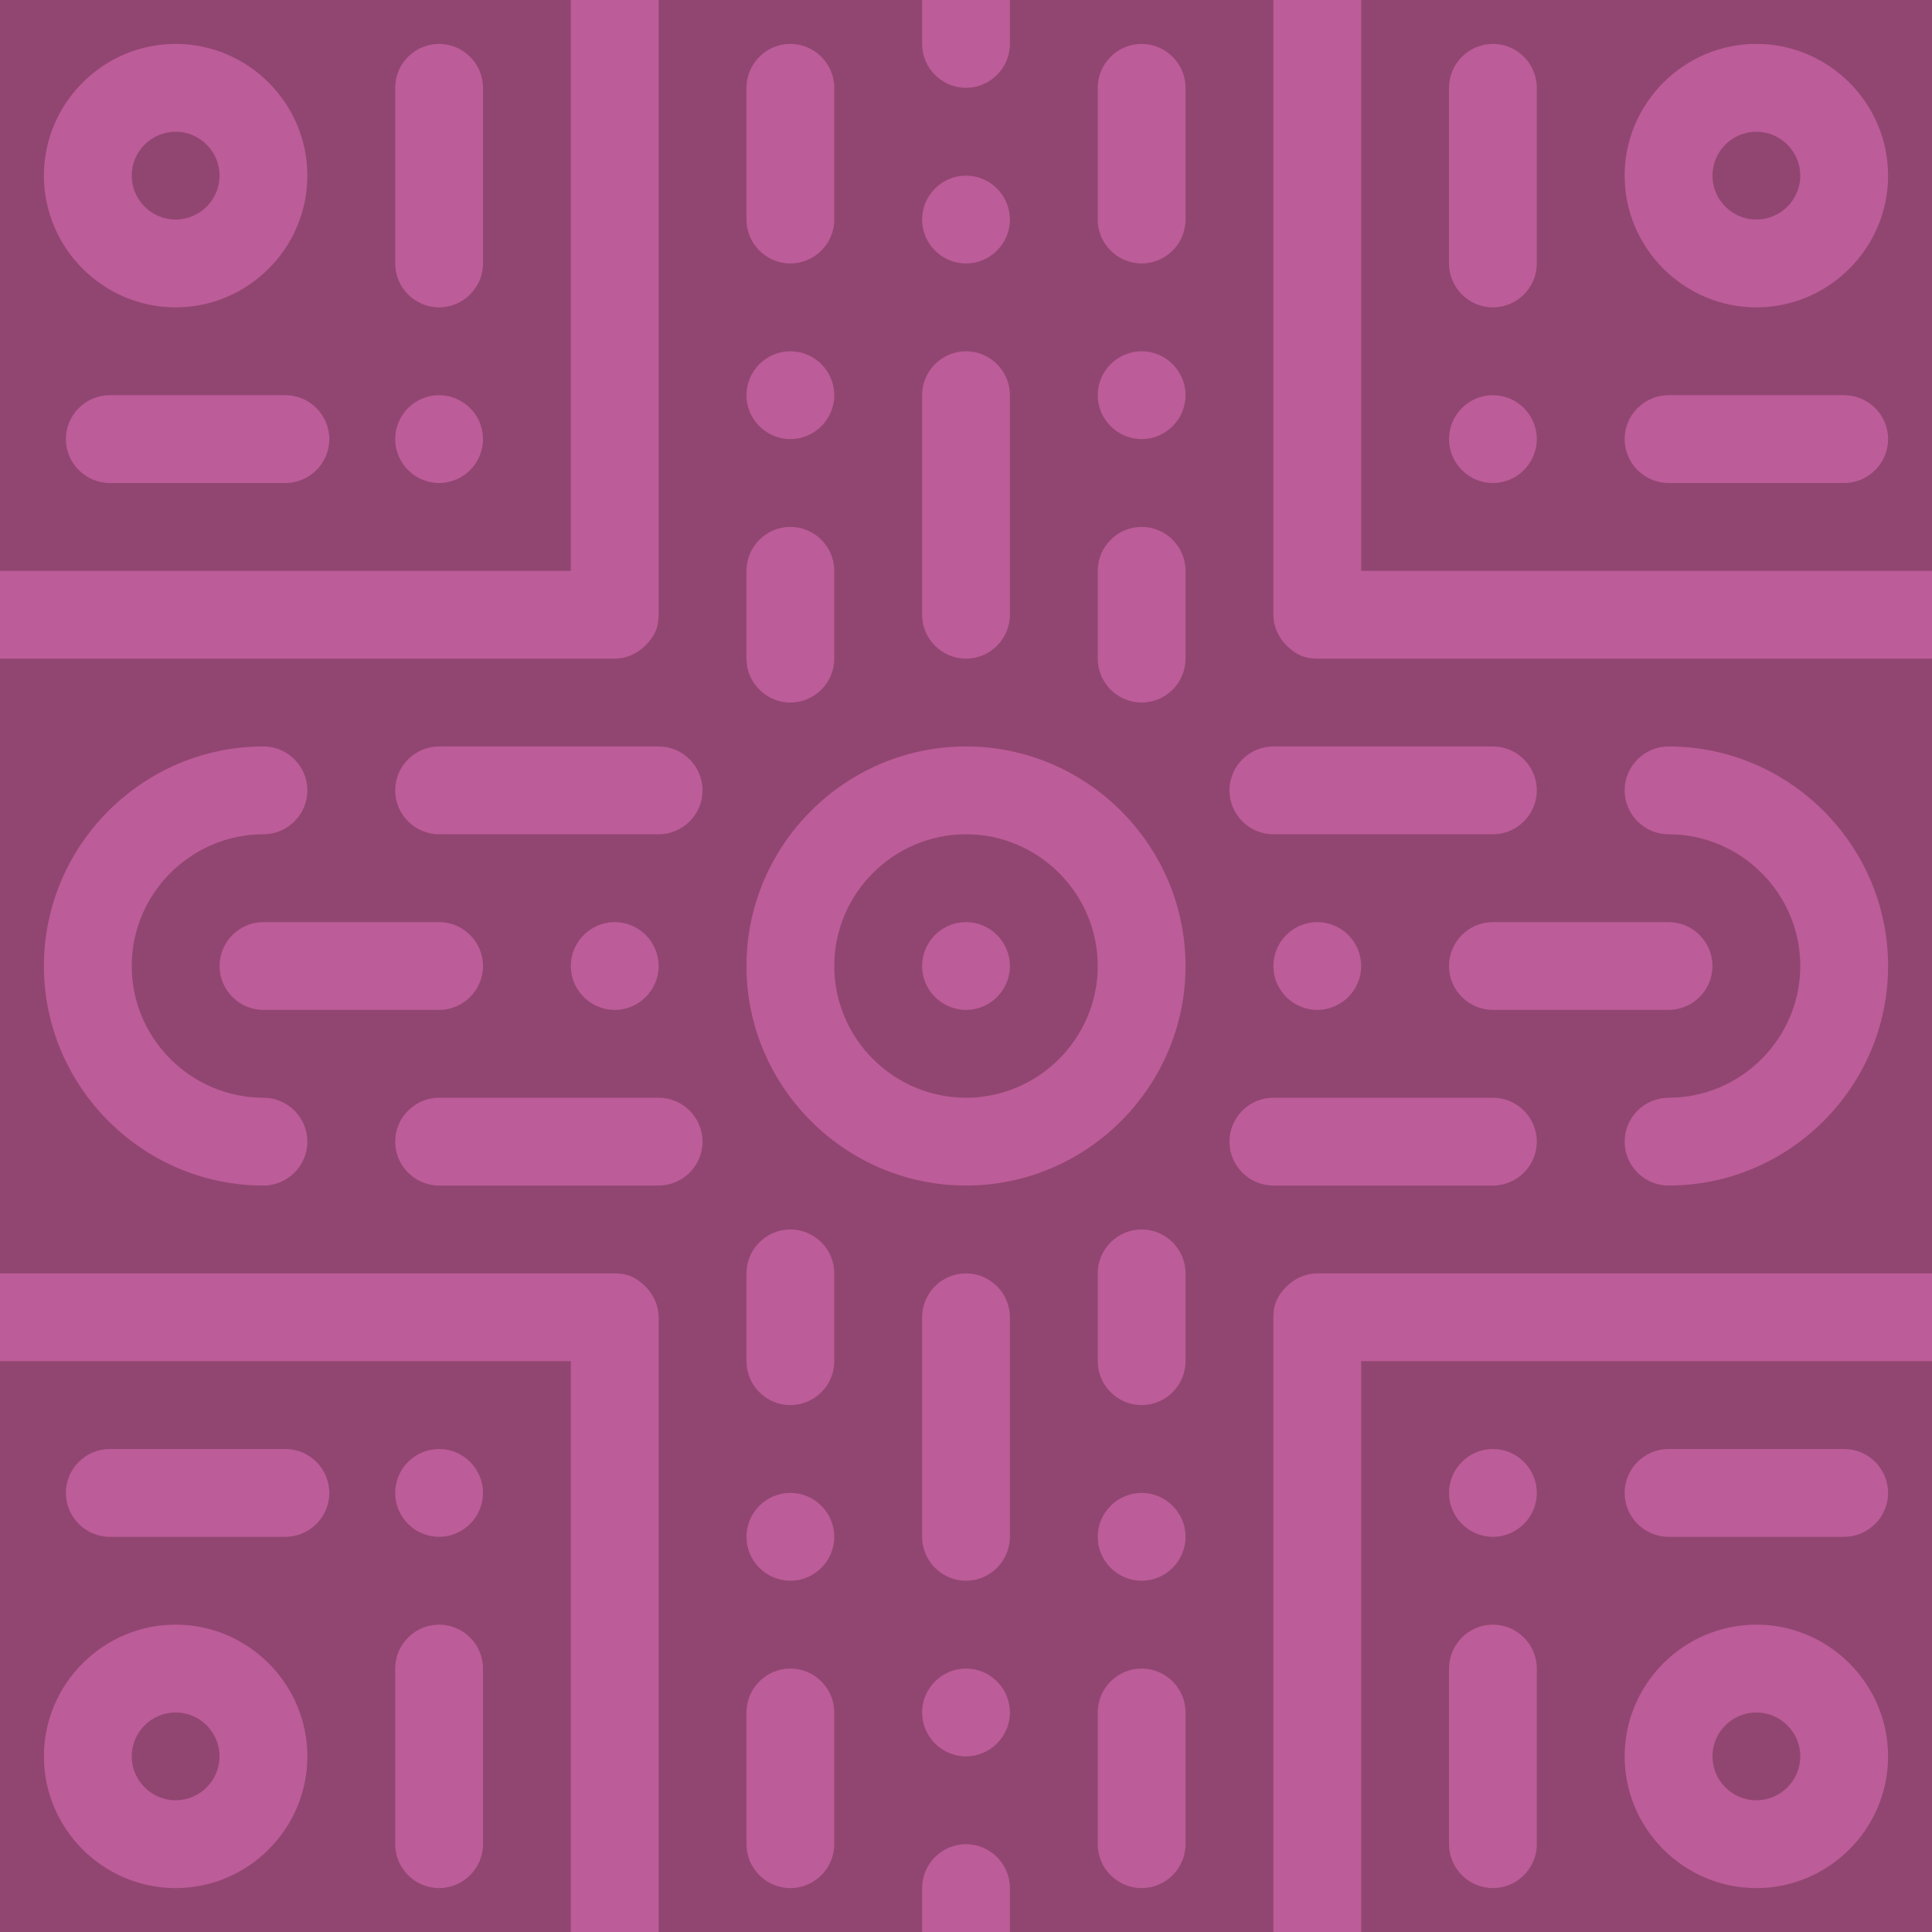
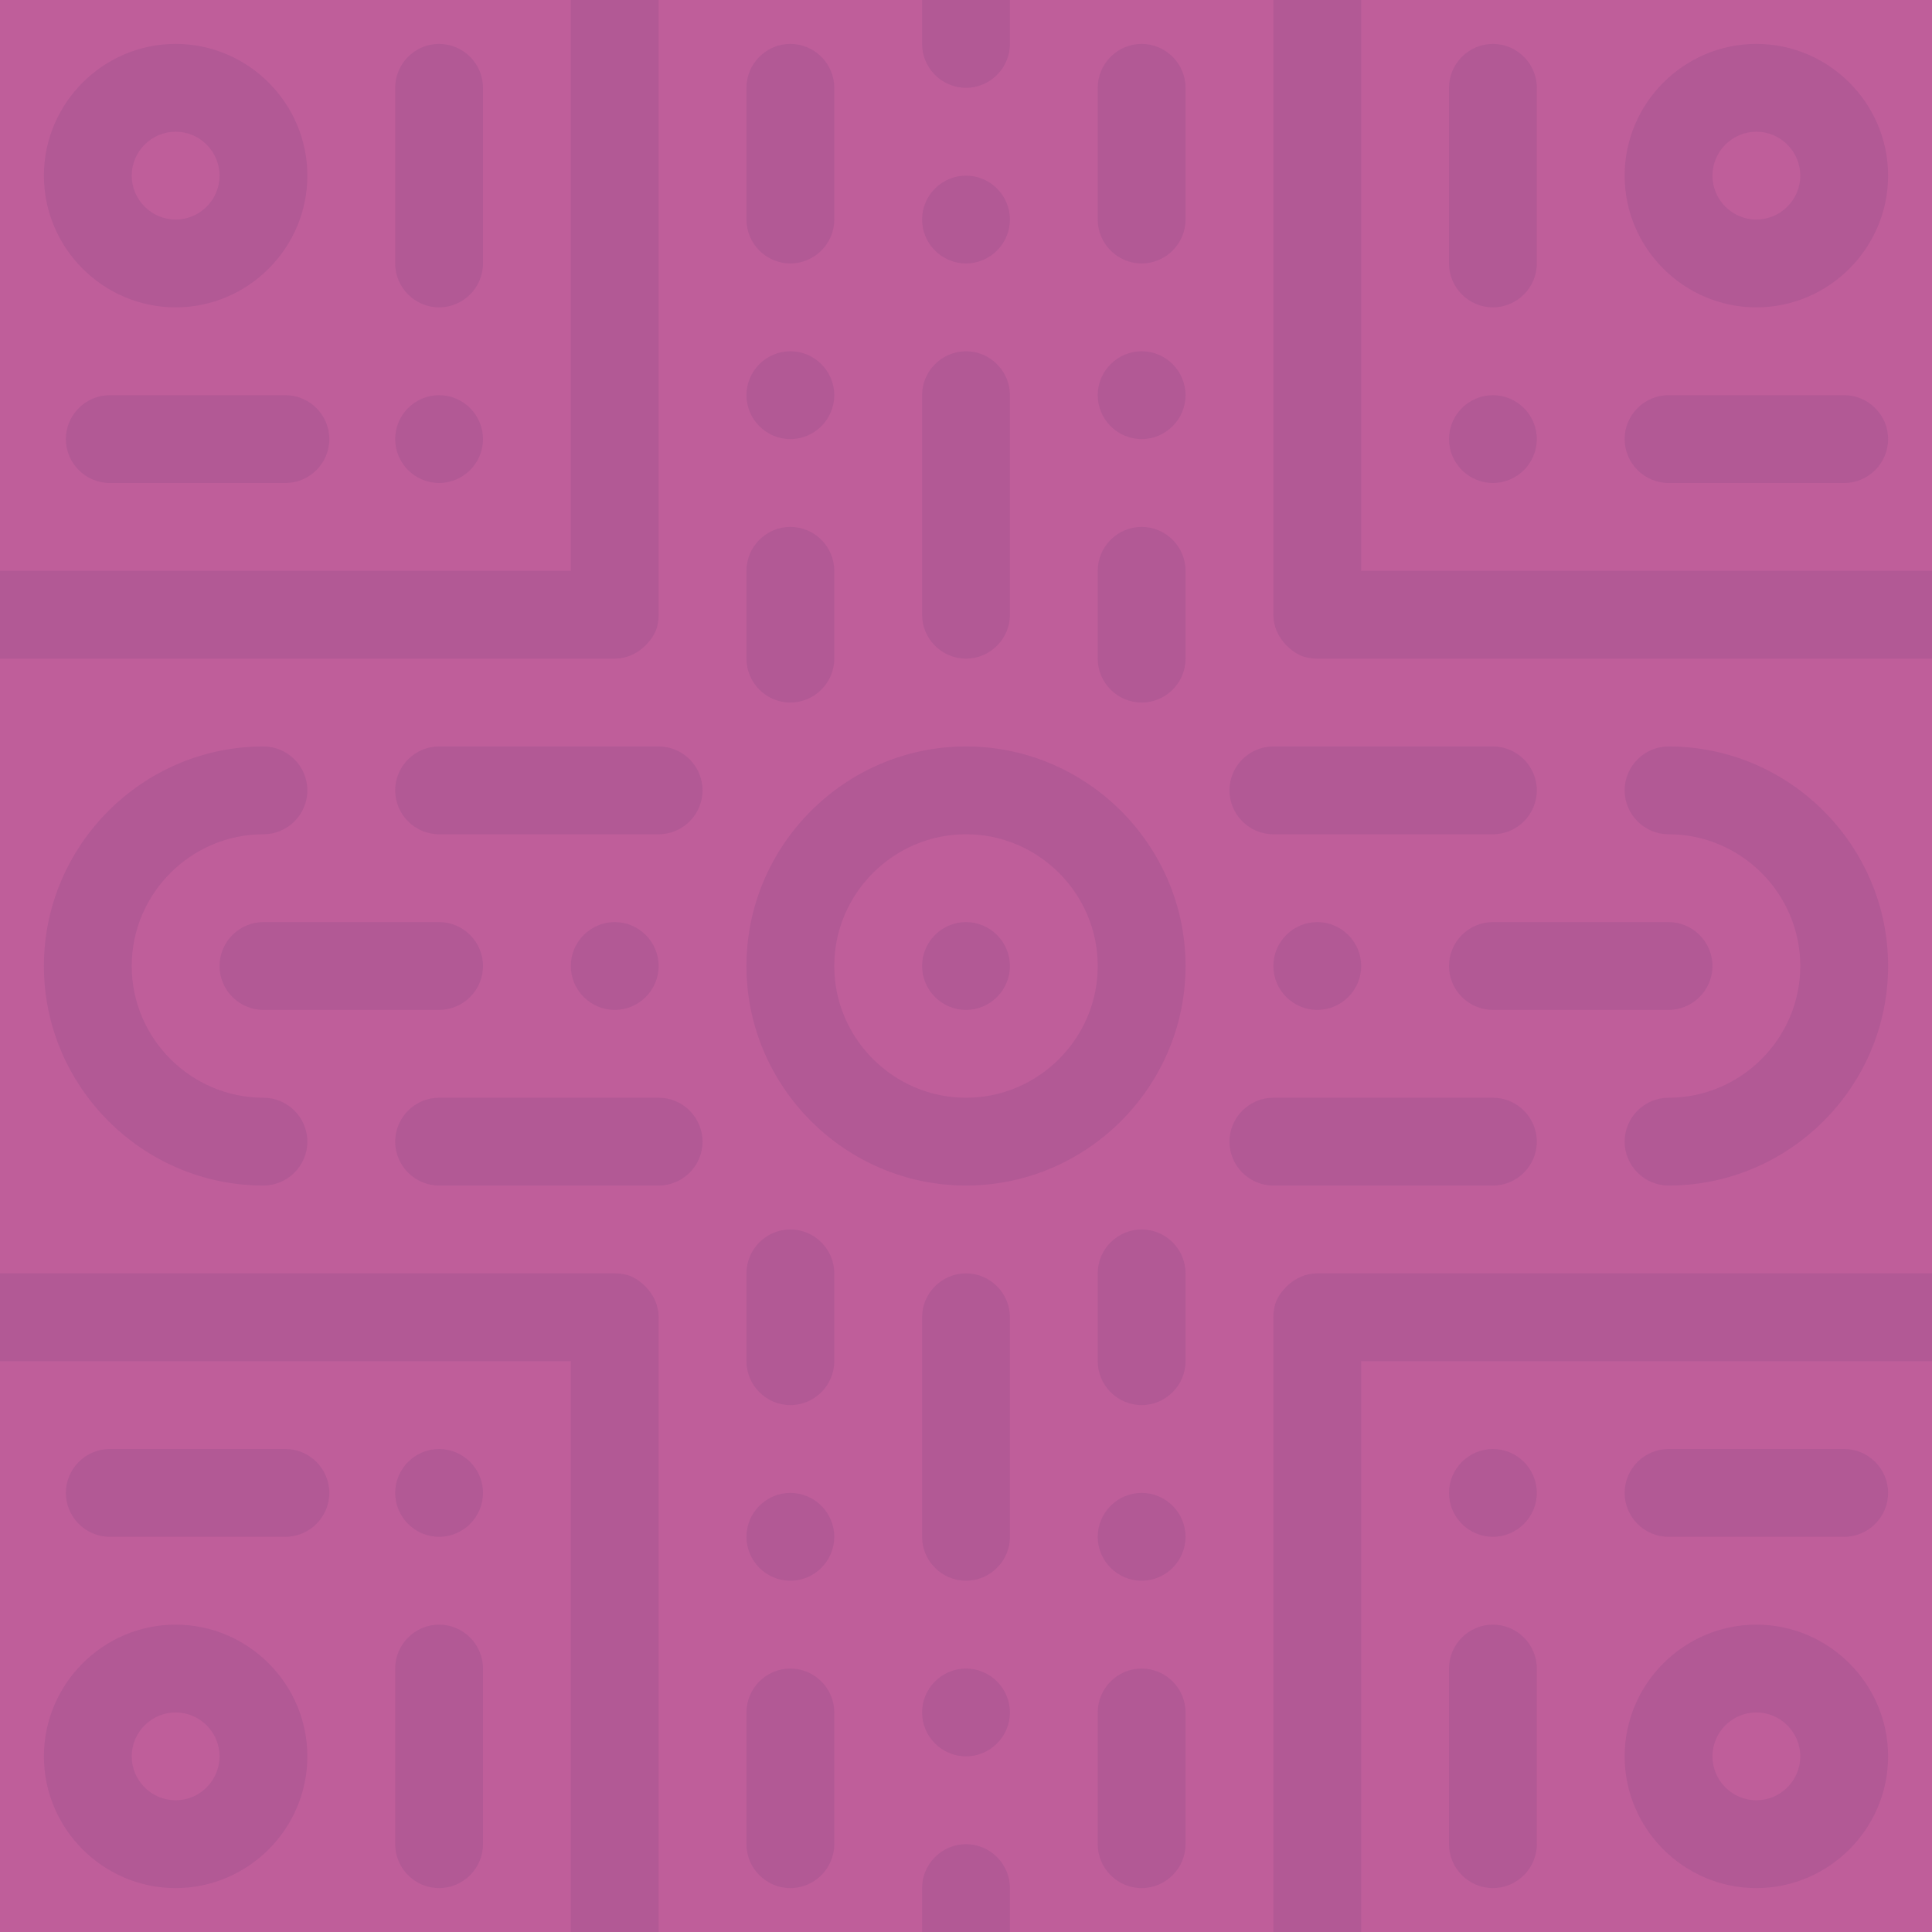
<svg xmlns="http://www.w3.org/2000/svg" version="1.1" id="Layer_1" x="0px" y="0px" viewBox="0 0 88 88" style="enable-background:new 0 0 88 88;" xml:space="preserve">
  <style type="text/css">
- 	.st0{fill-rule:evenodd;clip-rule:evenodd;fill:#914671;}
- 	.st1{fill-rule:evenodd;clip-rule:evenodd;fill:#BC5C98;}
+ 	.st0{fill-rule:evenodd;clip-rule:evenodd;fill:#BF5E9A;}
+ 	.st1{fill-rule:evenodd;clip-rule:evenodd;fill:#B25995;}
</style>
  <rect id="background" class="st0" width="88" height="88" />
  <path class="st1" d="M29.4,29.4C29.8,29,30,28.6,30,28V0h-4v26H0v4h28C28.5,30,29,29.8,29.4,29.4L29.4,29.4L29.4,29.4z M29.4,58.6  C29.8,59,30,59.5,30,60v28h-4V62H0v-4h28C28.6,58,29,58.2,29.4,58.6L29.4,58.6z M58.6,58.6C58.2,59,58,59.4,58,60v28h4V62h26v-4H60  C59.5,58,59,58.2,58.6,58.6L58.6,58.6L58.6,58.6z M62,26V0h-4v28c0,0.5,0.2,1,0.6,1.4C59,29.8,59.4,30,60,30h28v-4H62z M18,36  c0-1.1,0.9-2,2-2h10c1.1,0,2,0.9,2,2s-0.9,2-2,2H20C18.9,38,18,37.1,18,36z M18,52c0-1.1,0.9-2,2-2h10c1.1,0,2,0.9,2,2s-0.9,2-2,2  H20C18.9,54,18,53.1,18,52z M34,26c0-1.1,0.9-2,2-2s2,0.9,2,2v4c0,1.1-0.9,2-2,2s-2-0.9-2-2V26z M50,26c0-1.1,0.9-2,2-2s2,0.9,2,2v4  c0,1.1-0.9,2-2,2s-2-0.9-2-2V26z M34,58c0-1.1,0.9-2,2-2s2,0.9,2,2v4c0,1.1-0.9,2-2,2s-2-0.9-2-2V58z M50,58c0-1.1,0.9-2,2-2  s2,0.9,2,2v4c0,1.1-0.9,2-2,2s-2-0.9-2-2V58z M34,78c0-1.1,0.9-2,2-2s2,0.9,2,2v6c0,1.1-0.9,2-2,2s-2-0.9-2-2V78z M50,78  c0-1.1,0.9-2,2-2s2,0.9,2,2v6c0,1.1-0.9,2-2,2s-2-0.9-2-2V78z M34,4c0-1.1,0.9-2,2-2s2,0.9,2,2v6c0,1.1-0.9,2-2,2s-2-0.9-2-2V4z   M50,4c0-1.1,0.9-2,2-2s2,0.9,2,2v6c0,1.1-0.9,2-2,2s-2-0.9-2-2V4z M42,86c0-1.1,0.9-2,2-2s2,0.9,2,2v2h-4V86z M42,18  c0-1.1,0.9-2,2-2s2,0.9,2,2v10c0,1.1-0.9,2-2,2s-2-0.9-2-2V18z M66,4c0-1.1,0.9-2,2-2s2,0.9,2,2v8c0,1.1-0.9,2-2,2s-2-0.9-2-2V4z   M66,76c0-1.1,0.9-2,2-2s2,0.9,2,2v8c0,1.1-0.9,2-2,2s-2-0.9-2-2V76z M18,76c0-1.1,0.9-2,2-2s2,0.9,2,2v8c0,1.1-0.9,2-2,2  s-2-0.9-2-2V76z M18,4c0-1.1,0.9-2,2-2s2,0.9,2,2v8c0,1.1-0.9,2-2,2s-2-0.9-2-2V4z M42,0h4v2c0,1.1-0.9,2-2,2s-2-0.9-2-2V0z M42,60  c0-1.1,0.9-2,2-2s2,0.9,2,2v10c0,1.1-0.9,2-2,2s-2-0.9-2-2V60z M56,36c0-1.1,0.9-2,2-2h10c1.1,0,2,0.9,2,2s-0.9,2-2,2H58  C56.9,38,56,37.1,56,36z M56,52c0-1.1,0.9-2,2-2h10c1.1,0,2,0.9,2,2s-0.9,2-2,2H58C56.9,54,56,53.1,56,52z M28,46c1.1,0,2-0.9,2-2  s-0.9-2-2-2s-2,0.9-2,2S26.9,46,28,46z M36,72c1.1,0,2-0.9,2-2s-0.9-2-2-2s-2,0.9-2,2S34.9,72,36,72z M52,72c1.1,0,2-0.9,2-2  s-0.9-2-2-2s-2,0.9-2,2S50.9,72,52,72z M36,20c1.1,0,2-0.9,2-2s-0.9-2-2-2s-2,0.9-2,2S34.9,20,36,20z M52,20c1.1,0,2-0.9,2-2  s-0.9-2-2-2s-2,0.9-2,2S50.9,20,52,20z M44,12c1.1,0,2-0.9,2-2s-0.9-2-2-2s-2,0.9-2,2S42.9,12,44,12z M44,80c1.1,0,2-0.9,2-2  s-0.9-2-2-2s-2,0.9-2,2S42.9,80,44,80z M60,46c1.1,0,2-0.9,2-2s-0.9-2-2-2s-2,0.9-2,2S58.9,46,60,46z M76,34c-1.1,0-2,0.9-2,2  s0.9,2,2,2c3.3,0,6,2.7,6,6s-2.7,6-6,6c-1.1,0-2,0.9-2,2s0.9,2,2,2c5.5,0,10-4.5,10-10S81.5,34,76,34z M12,34c1.1,0,2,0.9,2,2  s-0.9,2-2,2c-3.3,0-6,2.7-6,6s2.7,6,6,6c1.1,0,2,0.9,2,2s-0.9,2-2,2C6.5,54,2,49.5,2,44S6.5,34,12,34z M68,22c1.1,0,2-0.9,2-2  s-0.9-2-2-2s-2,0.9-2,2S66.9,22,68,22z M68,70c1.1,0,2-0.9,2-2s-0.9-2-2-2s-2,0.9-2,2S66.9,70,68,70z M20,70c1.1,0,2-0.9,2-2  s-0.9-2-2-2s-2,0.9-2,2S18.9,70,20,70z M20,22c1.1,0,2-0.9,2-2s-0.9-2-2-2s-2,0.9-2,2S18.9,22,20,22z M44,54c-5.5,0-10-4.5-10-10  s4.5-10,10-10s10,4.5,10,10S49.5,54,44,54z M44,50c3.3,0,6-2.7,6-6s-2.7-6-6-6s-6,2.7-6,6S40.7,50,44,50z M80,14c-3.3,0-6-2.7-6-6  s2.7-6,6-6s6,2.7,6,6S83.3,14,80,14z M80,10c1.1,0,2-0.9,2-2s-0.9-2-2-2s-2,0.9-2,2S78.9,10,80,10z M10,44c0-1.1,0.9-2,2-2h8  c1.1,0,2,0.9,2,2s-0.9,2-2,2h-8C10.9,46,10,45.1,10,44z M66,44c0-1.1,0.9-2,2-2h8c1.1,0,2,0.9,2,2s-0.9,2-2,2h-8  C66.9,46,66,45.1,66,44z M74,68c0-1.1,0.9-2,2-2h8c1.1,0,2,0.9,2,2s-0.9,2-2,2h-8C74.9,70,74,69.1,74,68z M3,68c0-1.1,0.9-2,2-2h8  c1.1,0,2,0.9,2,2s-0.9,2-2,2H5C3.9,70,3,69.1,3,68z M3,20c0-1.1,0.9-2,2-2h8c1.1,0,2,0.9,2,2s-0.9,2-2,2H5C3.9,22,3,21.1,3,20z   M74,20c0-1.1,0.9-2,2-2h8c1.1,0,2,0.9,2,2s-0.9,2-2,2h-8C74.9,22,74,21.1,74,20z M80,86c-3.3,0-6-2.7-6-6s2.7-6,6-6s6,2.7,6,6  S83.3,86,80,86z M80,82c1.1,0,2-0.9,2-2s-0.9-2-2-2s-2,0.9-2,2S78.9,82,80,82z M8,86c-3.3,0-6-2.7-6-6s2.7-6,6-6s6,2.7,6,6  S11.3,86,8,86z M8,82c1.1,0,2-0.9,2-2s-0.9-2-2-2s-2,0.9-2,2S6.9,82,8,82z M8,14c-3.3,0-6-2.7-6-6s2.7-6,6-6s6,2.7,6,6S11.3,14,8,14  z M8,10c1.1,0,2-0.9,2-2S9.1,6,8,6S6,6.9,6,8S6.9,10,8,10z M44,46c1.1,0,2-0.9,2-2s-0.9-2-2-2s-2,0.9-2,2S42.9,46,44,46z" />
</svg>
